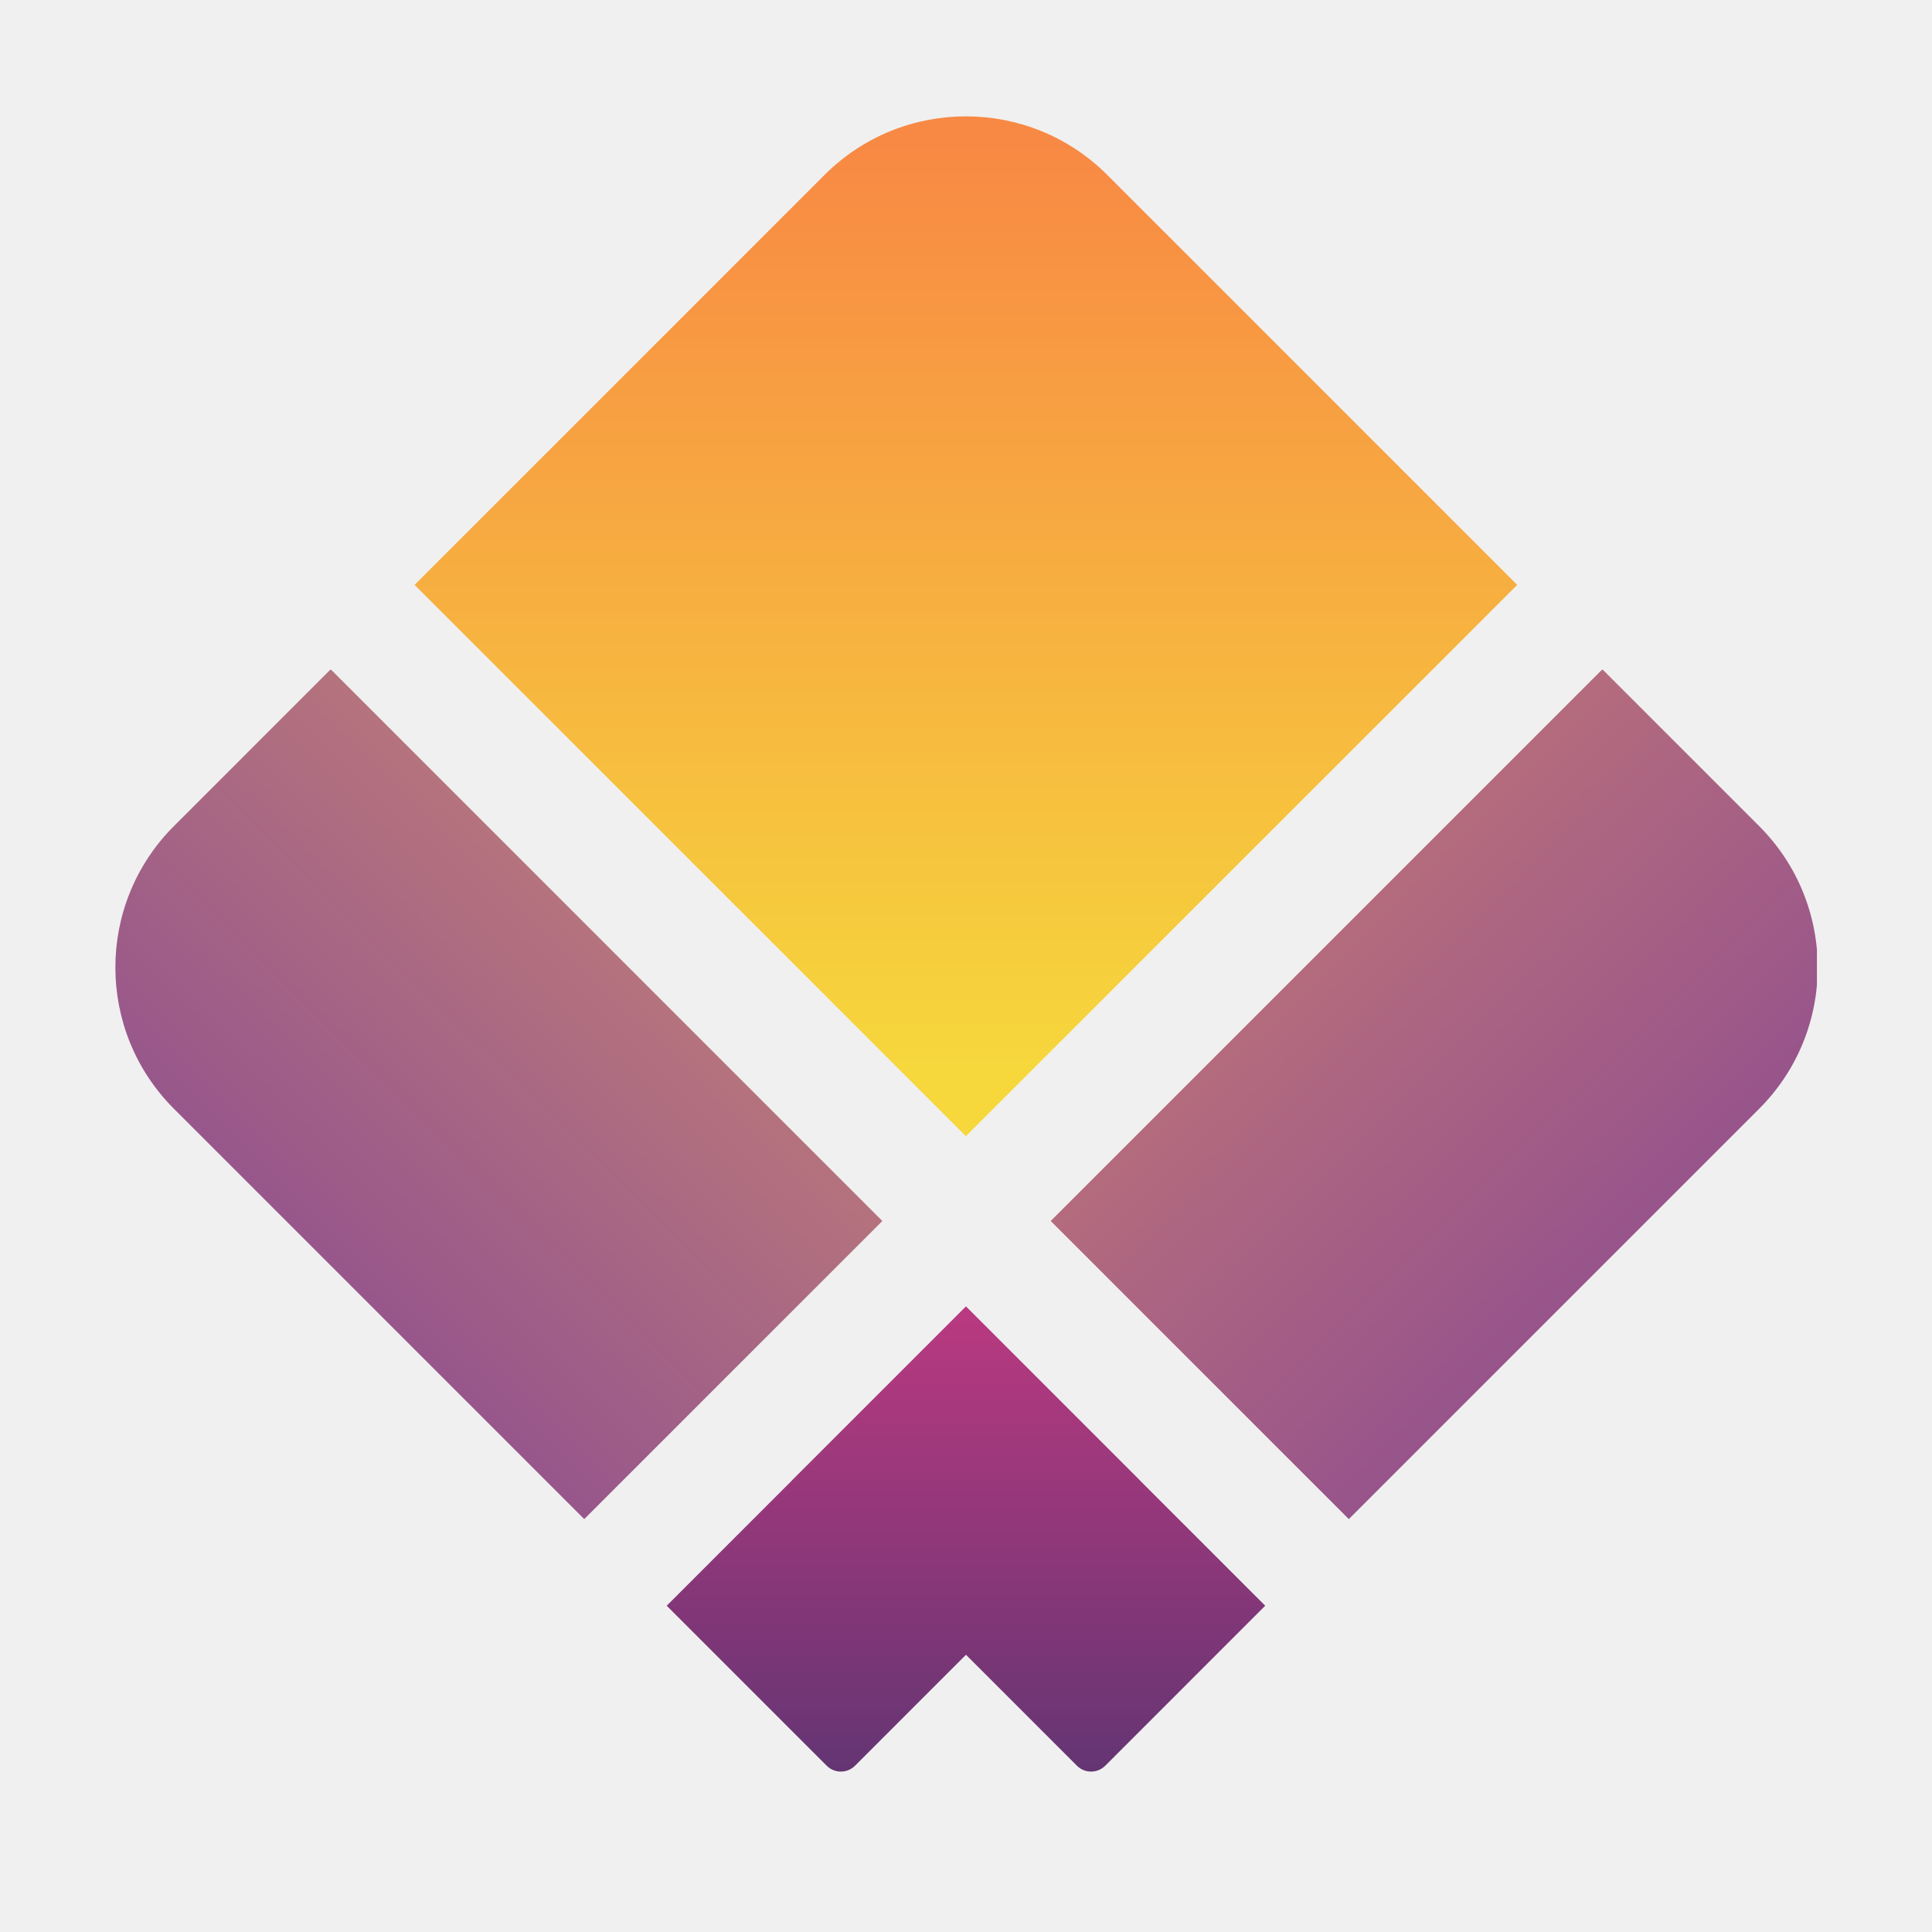
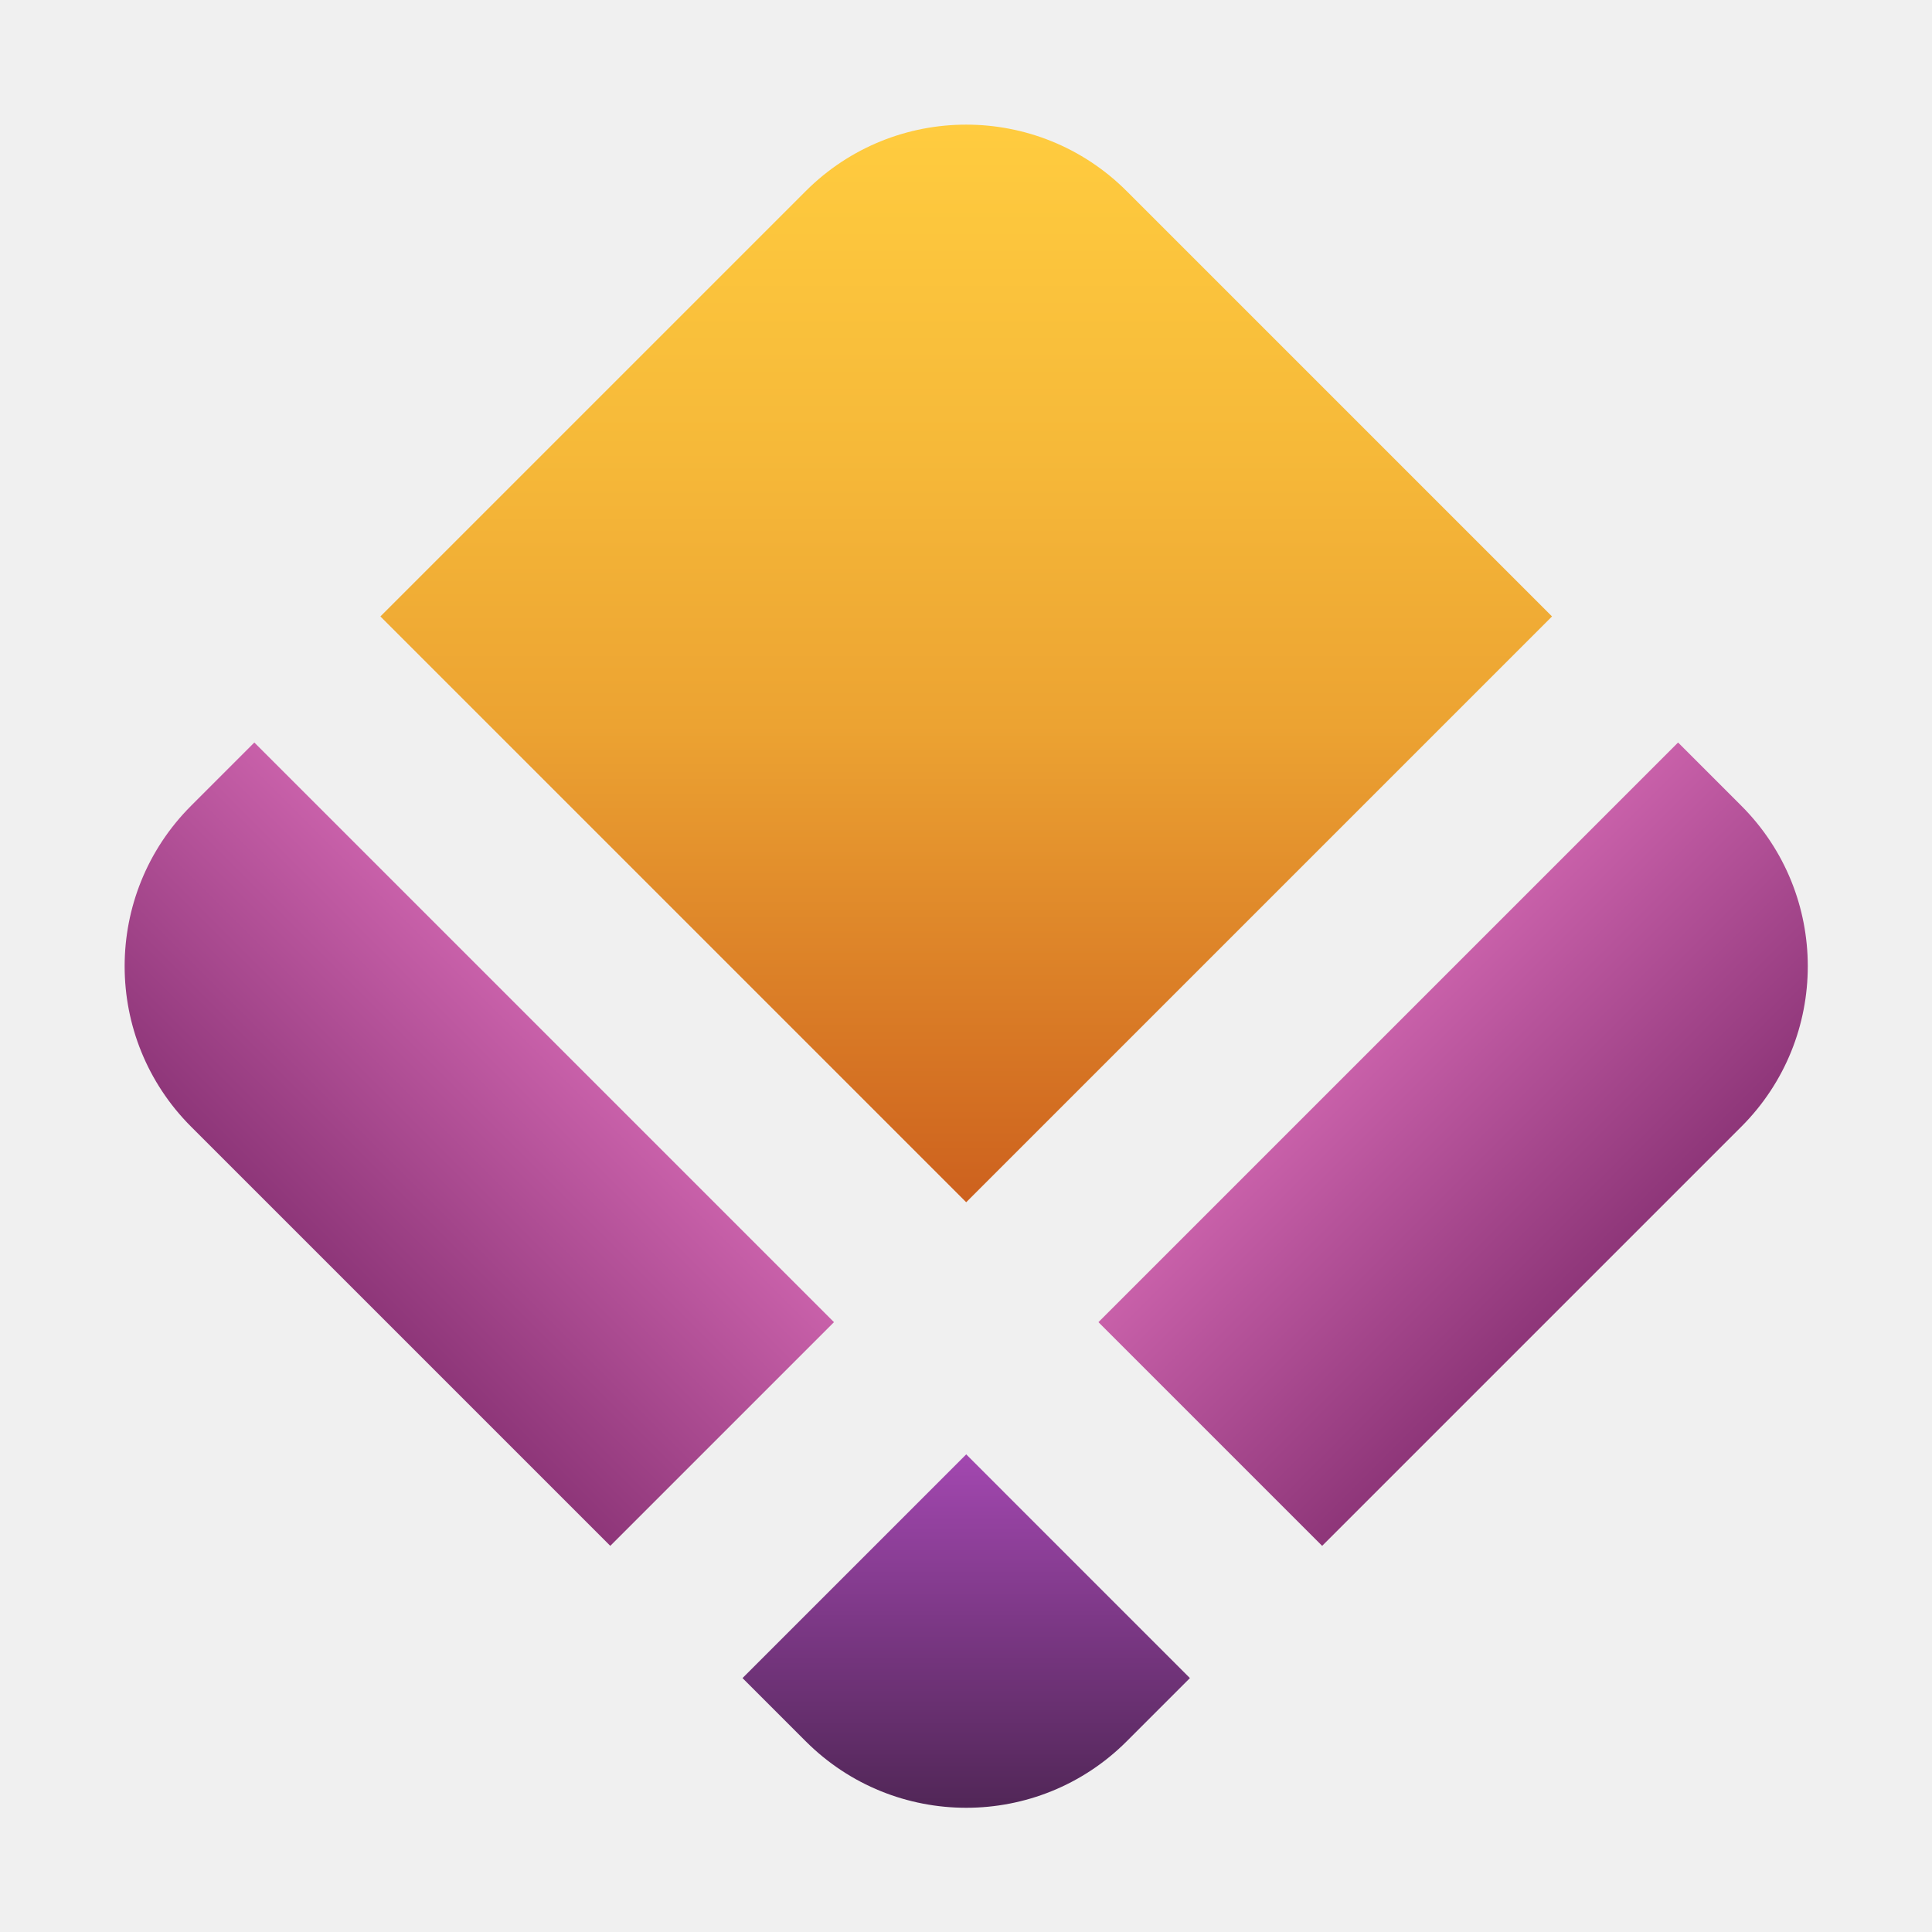
<svg xmlns="http://www.w3.org/2000/svg" width="8513" height="8513" viewBox="0 0 8513 8513" fill="none">
-   <g clip-path="url(#clip0_1799_2)">
-     <path d="M7057.48 2952.32C7059.2 2950.6 7061.99 2950.6 7063.71 2952.32L7751.45 3640.06C8095.38 3983.98 8095.38 4541.59 7751.45 4885.51L5943.34 6693.63L4629.75 5380.05L7057.48 2952.32Z" fill="url(#paint0_linear_1799_2)" />
-     <path d="M1460.24 2952.32C1458.52 2950.6 1455.73 2950.6 1454.01 2952.32L766.271 3640.06C422.349 3983.98 422.349 4541.59 766.27 4885.51L2574.39 6693.63L3887.97 5380.05L1460.24 2952.32Z" fill="url(#paint1_linear_1799_2)" />
-     <path d="M3633.32 770.627C3977.24 426.706 4534.85 426.706 4878.77 770.627L6685.31 2577.17L4256.04 5006.43L1826.78 2577.17L3633.32 770.627Z" fill="url(#paint2_linear_1799_2)" />
-     <path d="M5023.94 6523.84L5023.71 6524.07L5574.98 7075.34L4869.92 7780.41C4835.52 7814.8 4779.76 7814.8 4745.37 7780.41L4256.37 7291.41L3767.37 7780.41C3732.98 7814.8 3677.22 7814.8 3642.82 7780.41L2937.76 7075.34L3489.03 6524.07L3488.8 6523.84L4256.14 5756.5L4256.37 5756.73L4256.6 5756.5L5023.94 6523.84Z" fill="url(#paint3_linear_1799_2)" />
-   </g>
+   <rect width="1262" height="1262" transform="matrix(0.707107 0.707107 0.707107 -0.707107 3365.08 4257.48)" fill="black" />
+   <path d="M7366.87 3299.06L7366.89 3299.07L7394.18 3271.78L7672.78 3550.38C8063.3 3940.91 8063.3 4574.07 7672.78 4964.6L7394.18 5243.2L7394.16 5243.18L5825.81 6811.53L4840.11 5825.82L7366.87 3299.06Z" fill="url(#paint0_linear_1827_75)" />
+   <path d="M1148.01 3299.05L1148 3299.06L1120.71 3271.77L842.107 3550.37C451.583 3940.9 451.583 4574.06 842.107 4964.59L1120.71 5243.19L1120.72 5243.17L2689.07 6811.52L3674.78 5825.82L1148.01 3299.05Z" fill="url(#paint1_linear_1827_75)" />
+   <path d="M3271.79 7394.16L3550.39 7672.76C3940.91 8063.29 4574.08 8063.29 4964.6 7672.76L5243.2 7394.16L4257.5 6408.46L3271.79 7394.16Z" fill="url(#paint2_linear_1827_75)" />
+   <path d="M1676.18 2716.21L4257.4 5297.43L6838.62 2716.22L4964.51 842.106C4573.98 451.581 3940.82 451.581 3550.29 842.105L1676.18 2716.21Z" fill="url(#paint3_linear_1827_75)" />
  <defs>
-     <linearGradient id="paint0_linear_1799_2" x1="5006.74" y1="3565.65" x2="7707.77" y2="6323.31" gradientUnits="userSpaceOnUse">
-       <stop stop-color="#C47876" />
-       <stop offset="1" stop-color="#884892" />
+     <linearGradient id="paint0_linear_1827_75" x1="6117.13" y1="4548.8" x2="7102.85" y2="5534.52" gradientUnits="userSpaceOnUse">
+       <stop stop-color="#C860A9" />
+       <stop offset="1" stop-color="#8E3679" />
    </linearGradient>
-     <linearGradient id="paint1_linear_1799_2" x1="3510.99" y1="3565.65" x2="809.954" y2="6323.31" gradientUnits="userSpaceOnUse">
-       <stop stop-color="#C48276" />
-       <stop offset="1" stop-color="#884892" />
+     <linearGradient id="paint1_linear_1827_75" x1="2397.75" y1="4548.79" x2="1412.03" y2="5534.51" gradientUnits="userSpaceOnUse">
+       <stop stop-color="#C860A9" />
+       <stop offset="1" stop-color="#8E3679" />
    </linearGradient>
-     <linearGradient id="paint2_linear_1799_2" x1="4256.04" y1="291.78" x2="4256.05" y2="5006.43" gradientUnits="userSpaceOnUse">
-       <stop offset="0.072" stop-color="#F88944" />
-       <stop offset="0.933" stop-color="#F6D73C" />
+     <linearGradient id="paint2_linear_1827_75" x1="4257" y1="7948" x2="4257" y2="6284.5" gradientUnits="userSpaceOnUse">
+       <stop stop-color="#522758" />
+       <stop offset="1" stop-color="#A94AB7" />
    </linearGradient>
-     <linearGradient id="paint3_linear_1799_2" x1="4256.37" y1="5756.5" x2="4256.37" y2="7806.2" gradientUnits="userSpaceOnUse">
-       <stop stop-color="#BA3980" />
-       <stop offset="1" stop-color="#643573" />
+     <linearGradient id="paint3_linear_1827_75" x1="4257" y1="5297" x2="4257" y2="539" gradientUnits="userSpaceOnUse">
+       <stop stop-color="#CD611E" />
+       <stop offset="0.442" stop-color="#ECA332" />
+       <stop offset="0.697" stop-color="#F6B939" />
+       <stop offset="1" stop-color="#FFCC3F" />
    </linearGradient>
-     <clipPath id="clip0_1799_2">
-       <rect width="7498" height="7498" fill="white" transform="translate(508.001 508.004)" />
-     </clipPath>
  </defs>
</svg>
